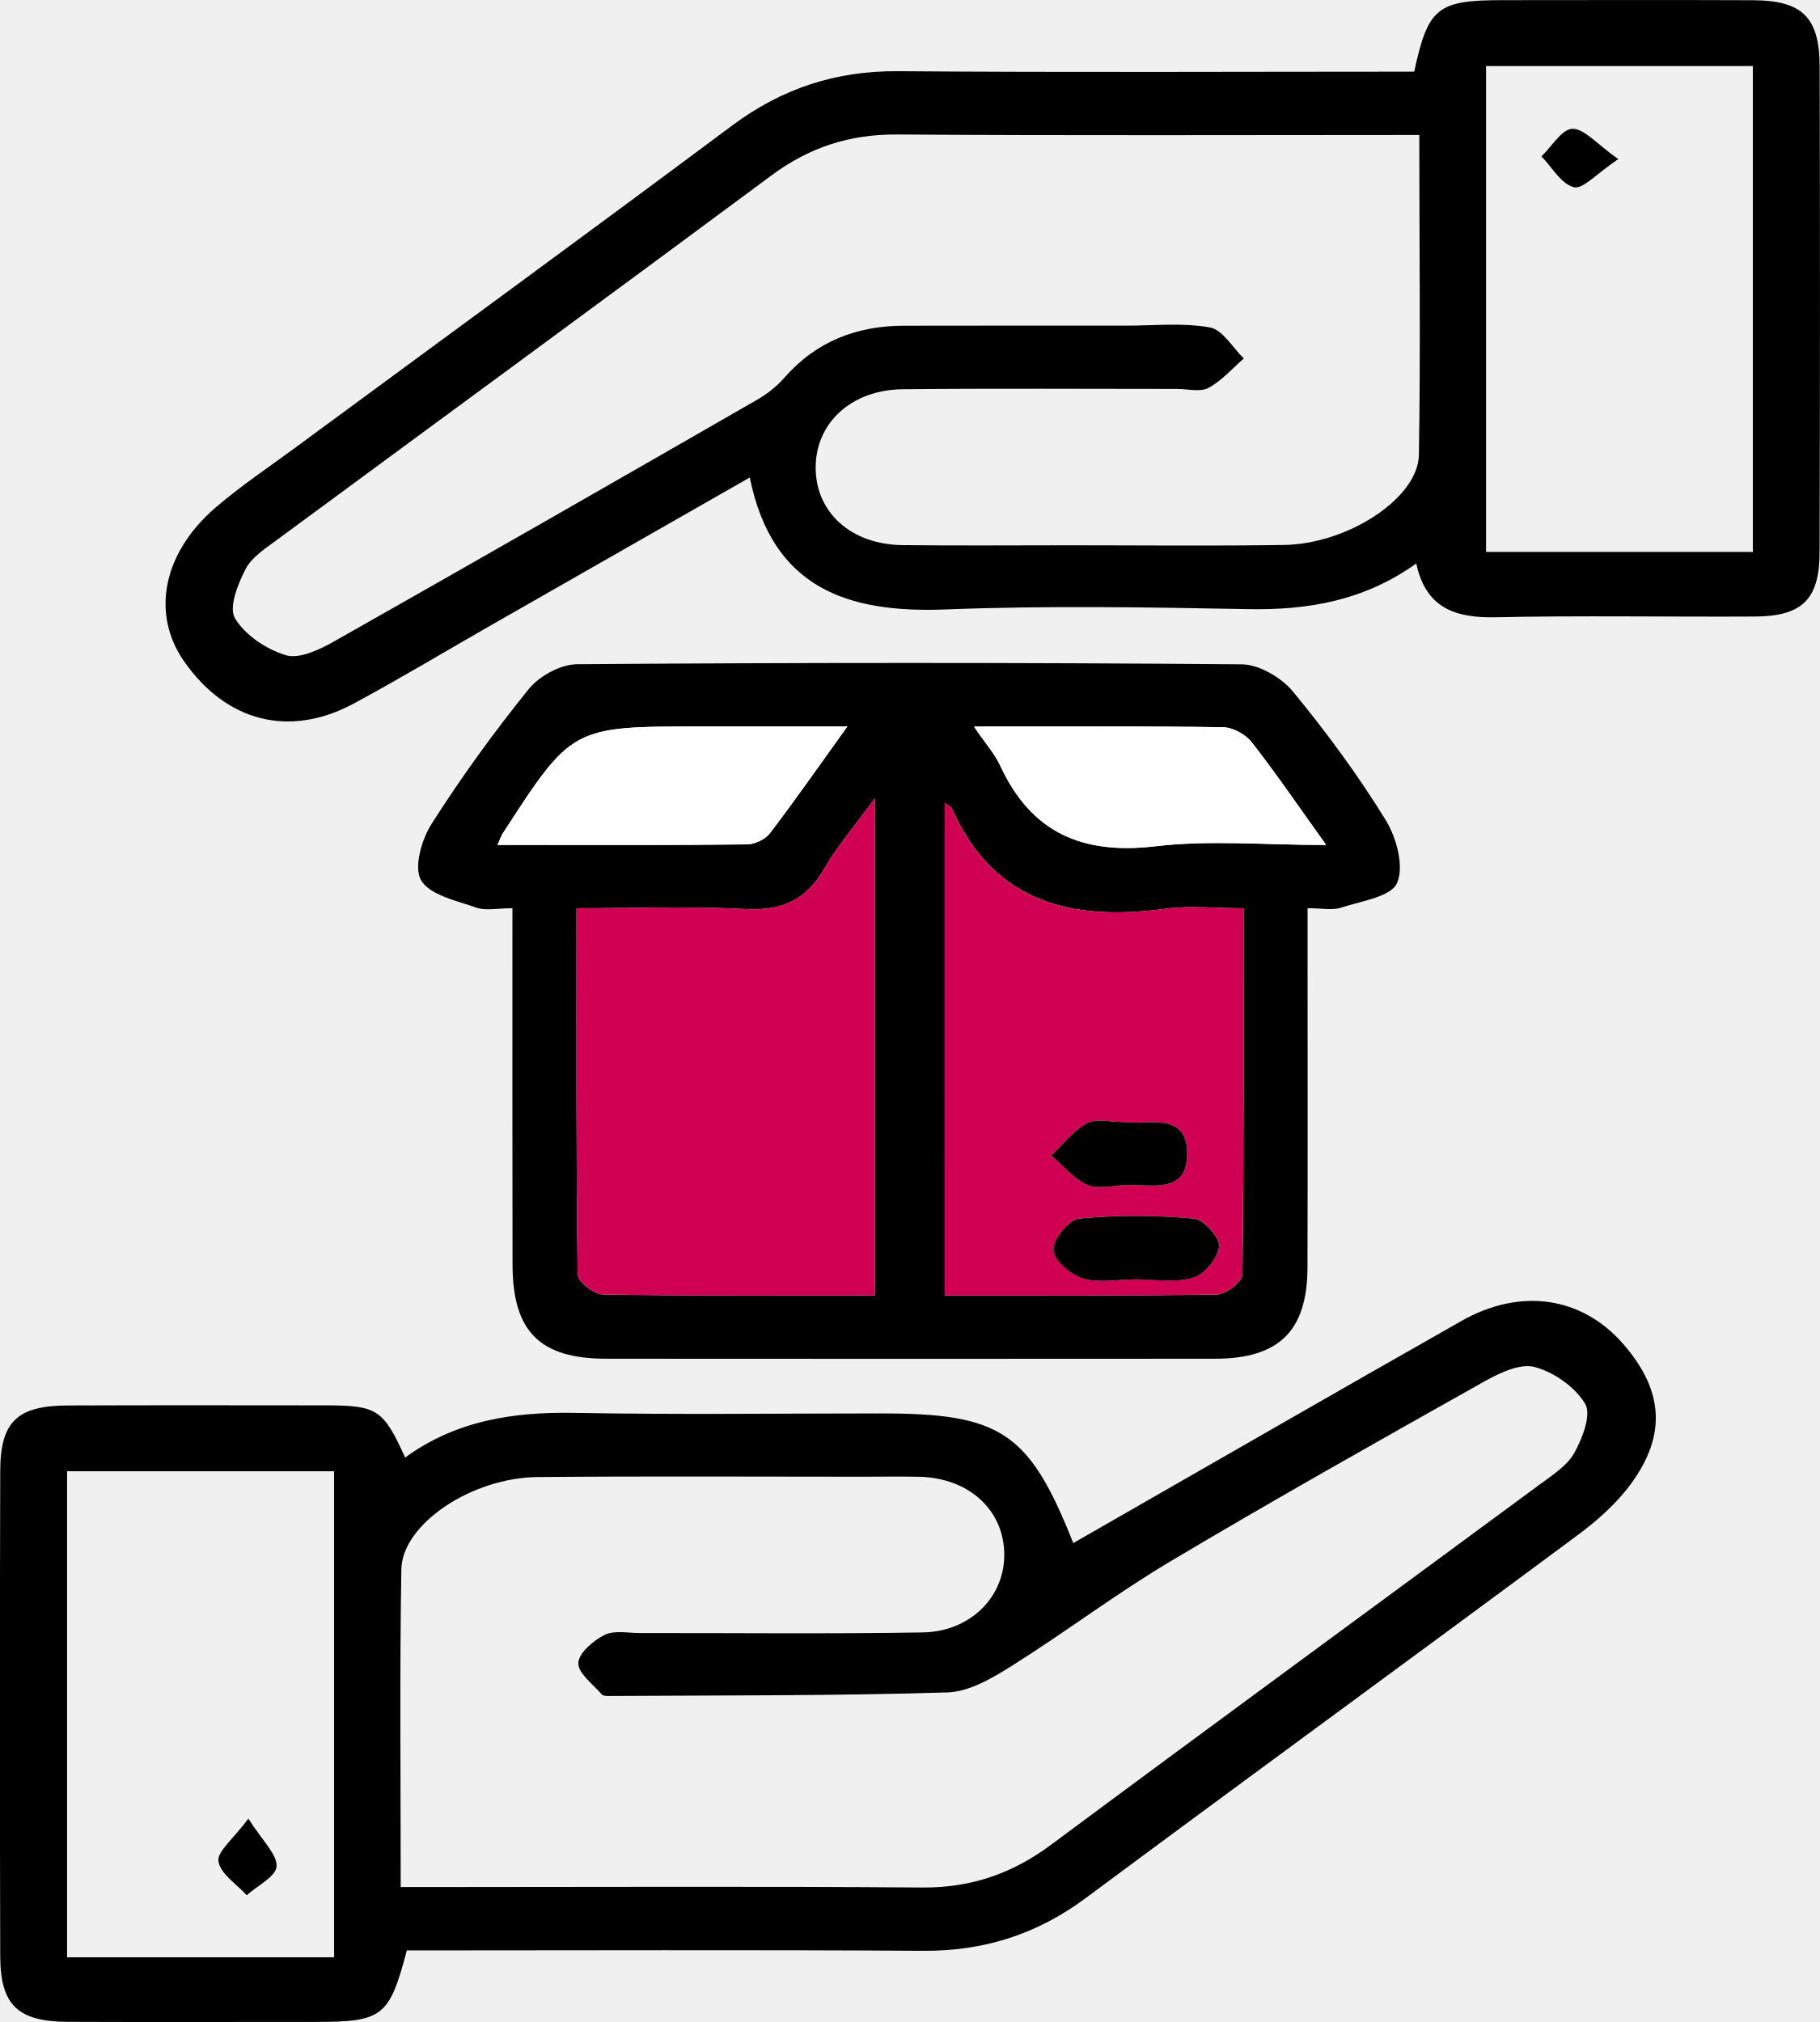
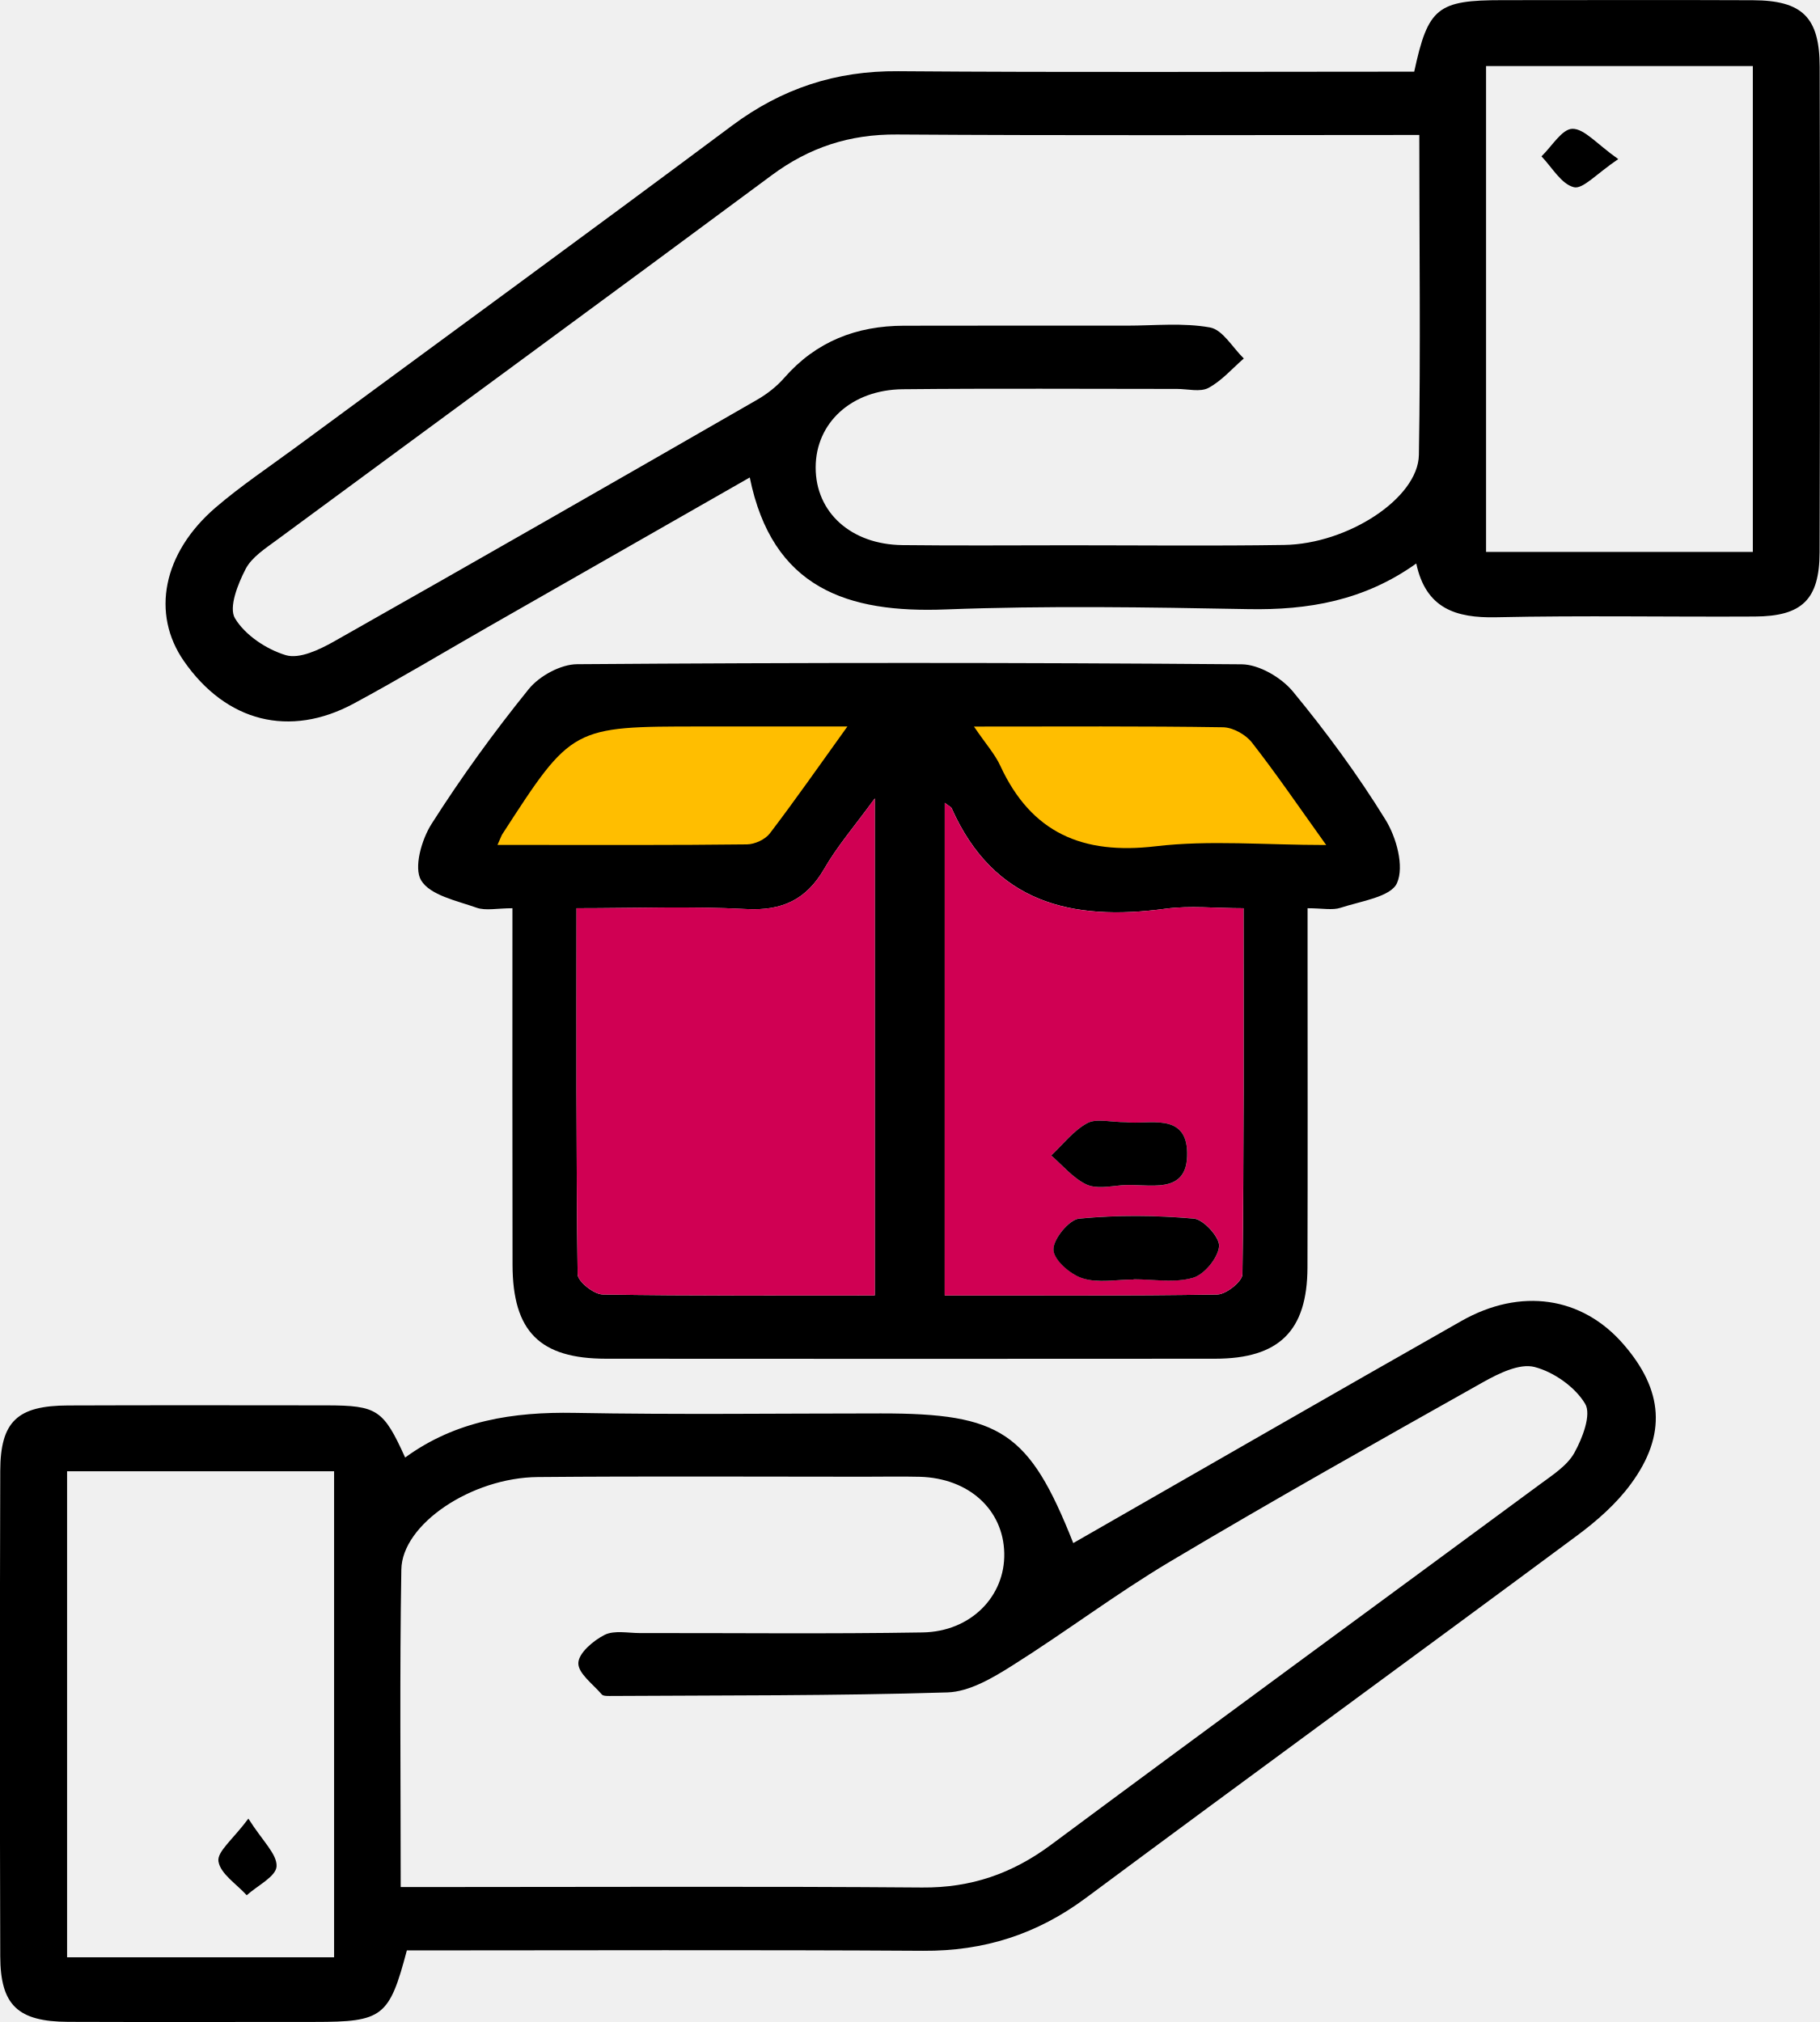
<svg xmlns="http://www.w3.org/2000/svg" width="72" height="80" viewBox="0 0 72 80" fill="none">
-   <g clip-path="url(#clip0_1_62)">
-     <path d="M29.661 18.892C26.113 20.918 22.715 22.857 19.318 24.799C17.549 25.811 15.799 26.863 14.004 27.831C11.454 29.208 8.948 28.559 7.279 26.161C5.972 24.284 6.438 21.877 8.532 20.078C9.521 19.229 10.613 18.498 11.665 17.724C17.433 13.474 23.219 9.252 28.962 4.968C30.933 3.5 33.061 2.798 35.529 2.817C42.342 2.87 49.156 2.835 55.947 2.835C56.494 0.3 56.866 0.006 59.435 0.006C62.741 0.006 66.043 -0.006 69.349 0.009C71.304 0.019 71.984 0.684 71.987 2.648C72.003 9.049 72.003 15.45 71.984 21.852C71.978 23.719 71.292 24.384 69.418 24.393C66.009 24.412 62.599 24.347 59.189 24.422C57.593 24.456 56.409 24.078 56.028 22.295C53.966 23.766 51.753 24.144 49.379 24.1C45.393 24.025 41.401 23.959 37.422 24.112C33.524 24.265 30.552 23.276 29.661 18.892ZM56.148 5.34C49.108 5.34 42.295 5.368 35.485 5.321C33.615 5.308 32.019 5.827 30.527 6.935C24.019 11.763 17.48 16.55 10.96 21.358C10.5 21.699 9.955 22.045 9.713 22.52C9.407 23.113 9.039 24.037 9.297 24.465C9.697 25.13 10.541 25.692 11.312 25.924C11.844 26.08 12.628 25.708 13.195 25.39C18.793 22.223 24.372 19.026 29.947 15.819C30.344 15.591 30.728 15.291 31.027 14.948C32.283 13.511 33.883 12.89 35.762 12.887C38.7 12.88 41.637 12.884 44.575 12.884C45.676 12.884 46.8 12.762 47.868 12.956C48.371 13.046 48.762 13.755 49.206 14.183C48.746 14.582 48.331 15.066 47.808 15.347C47.48 15.522 46.986 15.388 46.568 15.388C42.95 15.388 39.329 15.363 35.712 15.4C33.675 15.422 32.271 16.737 32.268 18.492C32.264 20.268 33.662 21.543 35.699 21.567C37.903 21.593 40.104 21.574 42.308 21.574C45.141 21.574 47.972 21.605 50.805 21.561C53.318 21.521 56.101 19.713 56.132 17.998C56.202 13.845 56.148 9.692 56.148 5.34ZM69.343 21.836C69.343 15.319 69.343 8.962 69.343 2.614C65.735 2.614 62.253 2.614 58.789 2.614C58.789 9.08 58.789 15.444 58.789 21.836C62.344 21.836 65.788 21.836 69.343 21.836Z" fill="black" />
-     <path d="M42.459 61.052C47.651 58.08 52.719 55.154 57.81 52.266C60.165 50.929 62.59 51.304 64.217 53.177C65.801 54.995 65.949 56.765 64.519 58.71C63.947 59.494 63.175 60.172 62.388 60.756C55.921 65.552 49.414 70.295 42.95 75.098C41.02 76.531 38.926 77.199 36.518 77.183C29.702 77.14 22.889 77.168 16.095 77.168C15.399 79.8 15.14 79.997 12.452 79.997C9.2 79.997 5.947 80.006 2.695 79.994C0.705 79.984 0.016 79.338 0.009 77.399C-0.009 70.998 -0.009 64.597 0.009 58.195C0.016 56.244 0.683 55.613 2.689 55.607C6.098 55.594 9.508 55.6 12.918 55.603C14.923 55.607 15.169 55.772 16.028 57.667C18.031 56.206 20.301 55.856 22.728 55.9C26.764 55.975 30.807 55.922 34.846 55.922C39.594 55.919 40.718 56.659 42.459 61.052ZM15.852 74.66C16.557 74.66 17.074 74.66 17.587 74.66C23.884 74.66 30.183 74.629 36.48 74.679C38.413 74.695 40.041 74.13 41.577 72.99C48.003 68.216 54.464 63.491 60.905 58.739C61.406 58.367 61.995 57.995 62.281 57.483C62.602 56.906 62.964 55.969 62.709 55.541C62.312 54.876 61.466 54.279 60.7 54.083C60.112 53.933 59.29 54.339 58.676 54.682C54.527 57.015 50.374 59.351 46.284 61.786C44.146 63.06 42.154 64.572 40.044 65.899C39.266 66.389 38.35 66.932 37.481 66.96C33.026 67.098 28.565 67.073 24.107 67.101C24.003 67.101 23.858 67.101 23.805 67.038C23.459 66.632 22.867 66.205 22.879 65.796C22.892 65.402 23.471 64.909 23.918 64.684C24.299 64.493 24.844 64.612 25.316 64.612C29.044 64.606 32.768 64.65 36.496 64.587C38.413 64.556 39.767 63.151 39.729 61.449C39.691 59.725 38.325 58.483 36.389 58.429C35.655 58.411 34.919 58.426 34.185 58.426C29.881 58.426 25.577 58.401 21.273 58.439C18.657 58.461 15.902 60.303 15.877 62.102C15.808 66.208 15.852 70.317 15.852 74.66ZM13.217 77.44C13.217 70.929 13.217 64.565 13.217 58.211C9.625 58.211 6.139 58.211 2.654 58.211C2.654 64.671 2.654 71.029 2.654 77.44C6.218 77.44 9.662 77.44 13.217 77.44Z" fill="black" />
-     <path d="M20.272 35.934C19.668 35.934 19.218 36.041 18.852 35.913C18.069 35.635 17.017 35.422 16.661 34.832C16.359 34.333 16.677 33.218 17.074 32.596C18.248 30.751 19.539 28.968 20.915 27.266C21.333 26.748 22.177 26.283 22.832 26.279C31.594 26.214 40.359 26.211 49.121 26.283C49.81 26.289 50.692 26.807 51.148 27.36C52.474 28.968 53.718 30.66 54.81 32.431C55.244 33.133 55.559 34.279 55.266 34.938C55.024 35.488 53.831 35.653 53.034 35.916C52.707 36.022 52.313 35.934 51.728 35.934C51.728 36.556 51.728 37.105 51.728 37.658C51.728 41.824 51.737 45.989 51.724 50.151C51.715 52.659 50.601 53.755 48.066 53.758C40.038 53.764 32.01 53.764 23.981 53.758C21.352 53.755 20.282 52.681 20.276 50.039C20.266 45.414 20.272 40.787 20.272 35.934ZM34.607 51.254C34.607 44.659 34.607 38.267 34.607 31.588C33.813 32.678 33.124 33.474 32.608 34.37C31.896 35.6 30.939 36.044 29.506 35.966C27.328 35.85 25.137 35.934 22.807 35.934C22.807 40.874 22.788 45.646 22.851 50.417C22.854 50.701 23.493 51.213 23.846 51.216C27.403 51.276 30.964 51.254 34.607 51.254ZM37.374 31.763C37.374 38.339 37.374 44.752 37.374 51.254C41.042 51.254 44.6 51.276 48.161 51.216C48.51 51.21 49.149 50.698 49.152 50.414C49.215 45.642 49.196 40.871 49.196 35.934C48.072 35.934 47.074 35.822 46.111 35.953C42.39 36.459 39.31 35.719 37.645 31.969C37.623 31.928 37.563 31.906 37.374 31.763ZM19.68 33.43C20.216 33.43 20.562 33.43 20.912 33.43C23.789 33.43 26.67 33.443 29.547 33.408C29.856 33.405 30.268 33.212 30.454 32.971C31.449 31.666 32.387 30.32 33.521 28.743C31.37 28.743 29.557 28.743 27.74 28.743C22.624 28.743 22.624 28.743 19.866 33.009C19.841 33.052 19.828 33.105 19.68 33.43ZM38.53 28.746C39.008 29.449 39.364 29.842 39.575 30.301C40.8 32.949 42.827 33.824 45.718 33.48C47.846 33.227 50.031 33.43 52.464 33.43C51.35 31.875 50.475 30.589 49.521 29.368C49.278 29.055 48.775 28.777 48.384 28.771C45.198 28.724 42.015 28.746 38.53 28.746Z" fill="black" />
-     <path d="M34.607 51.254C30.961 51.254 27.403 51.276 23.846 51.216C23.496 51.21 22.854 50.698 22.851 50.417C22.788 45.645 22.807 40.874 22.807 35.934C25.137 35.934 27.328 35.847 29.506 35.966C30.939 36.044 31.896 35.6 32.608 34.37C33.124 33.477 33.813 32.681 34.607 31.588C34.607 38.267 34.607 44.659 34.607 51.254Z" fill="#D00053" />
-     <path d="M37.374 31.763C37.563 31.906 37.626 31.928 37.642 31.969C39.307 35.722 42.386 36.462 46.108 35.953C47.071 35.822 48.069 35.934 49.193 35.934C49.193 40.871 49.212 45.642 49.149 50.414C49.146 50.698 48.507 51.21 48.157 51.216C44.6 51.276 41.039 51.254 37.371 51.254C37.374 44.753 37.374 38.342 37.374 31.763ZM44.852 50.623C44.852 50.62 44.852 50.617 44.852 50.611C45.636 50.611 46.467 50.764 47.191 50.554C47.644 50.423 48.176 49.777 48.23 49.315C48.271 48.971 47.622 48.247 47.235 48.212C45.73 48.081 44.197 48.066 42.695 48.212C42.289 48.253 41.659 49.031 41.678 49.446C41.697 49.852 42.346 50.42 42.83 50.573C43.444 50.773 44.172 50.623 44.852 50.623ZM44.556 44.4C43.929 44.4 43.375 44.24 43.013 44.437C42.465 44.734 42.056 45.277 41.587 45.717C42.043 46.111 42.446 46.607 42.972 46.86C43.353 47.044 43.895 46.938 44.361 46.895C45.406 46.798 47.002 47.363 46.964 45.599C46.933 43.981 45.406 44.512 44.556 44.4Z" fill="#D00053" />
-     <path d="M19.68 33.43C19.825 33.105 19.841 33.052 19.869 33.009C22.627 28.743 22.627 28.743 27.743 28.743C29.56 28.743 31.373 28.743 33.524 28.743C32.39 30.32 31.452 31.666 30.457 32.971C30.275 33.212 29.859 33.405 29.551 33.408C26.673 33.443 23.792 33.43 20.915 33.43C20.565 33.43 20.216 33.43 19.68 33.43Z" fill="white" />
-     <path d="M38.53 28.746C42.015 28.746 45.201 28.724 48.384 28.774C48.771 28.781 49.275 29.059 49.521 29.371C50.478 30.595 51.353 31.878 52.464 33.433C50.031 33.433 47.849 33.23 45.717 33.483C42.827 33.827 40.8 32.952 39.575 30.305C39.364 29.842 39.008 29.449 38.53 28.746Z" fill="white" />
+   <g clip-path="url(#clip0_1081_179)">
+     <path d="M29.661 18.891C26.113 20.918 22.715 22.857 19.318 24.799C17.549 25.811 15.799 26.863 14.004 27.831C11.454 29.208 8.948 28.559 7.279 26.161C5.972 24.284 6.438 21.877 8.532 20.078C9.521 19.229 10.613 18.498 11.665 17.724C17.433 13.474 23.219 9.252 28.962 4.968C30.933 3.5 33.061 2.798 35.529 2.817C42.342 2.87 49.156 2.835 55.947 2.835C56.494 0.3 56.866 0.006 59.435 0.006C62.741 0.006 66.043 -0.006 69.349 0.009C71.304 0.019 71.984 0.684 71.987 2.648C72.003 9.049 72.003 15.45 71.984 21.852C71.978 23.719 71.292 24.384 69.418 24.393C66.009 24.412 62.599 24.347 59.189 24.422C57.593 24.456 56.409 24.078 56.028 22.295C53.966 23.766 51.753 24.144 49.379 24.1C45.393 24.025 41.401 23.959 37.422 24.112C33.524 24.265 30.552 23.276 29.661 18.891ZM56.148 5.34C49.108 5.34 42.295 5.368 35.485 5.321C33.615 5.308 32.019 5.827 30.527 6.935C24.019 11.763 17.48 16.549 10.96 21.358C10.5 21.699 9.955 22.045 9.713 22.52C9.407 23.113 9.039 24.037 9.297 24.465C9.697 25.13 10.541 25.692 11.312 25.923C11.844 26.08 12.628 25.708 13.195 25.39C18.793 22.223 24.372 19.026 29.947 15.819C30.344 15.591 30.728 15.291 31.027 14.948C32.283 13.511 33.883 12.89 35.762 12.887C38.7 12.88 41.637 12.884 44.575 12.884C45.676 12.884 46.8 12.762 47.868 12.956C48.371 13.046 48.762 13.755 49.206 14.183C48.746 14.582 48.331 15.066 47.808 15.347C47.481 15.522 46.986 15.388 46.568 15.388C42.95 15.388 39.329 15.363 35.712 15.4C33.675 15.422 32.271 16.737 32.268 18.492C32.264 20.268 33.662 21.543 35.699 21.567C37.903 21.593 40.104 21.574 42.308 21.574C45.141 21.574 47.972 21.605 50.805 21.561C53.318 21.521 56.101 19.713 56.132 17.998C56.202 13.845 56.148 9.692 56.148 5.34ZM69.343 21.836C69.343 15.319 69.343 8.962 69.343 2.614C65.735 2.614 62.253 2.614 58.789 2.614C58.789 9.08 58.789 15.444 58.789 21.836C62.344 21.836 65.788 21.836 69.343 21.836Z" fill="black" />
+     <path d="M42.459 61.052C47.651 58.08 52.719 55.154 57.81 52.266C60.165 50.929 62.59 51.304 64.217 53.177C65.801 54.995 65.949 56.765 64.52 58.71C63.947 59.494 63.175 60.172 62.388 60.756C55.921 65.552 49.414 70.295 42.95 75.098C41.02 76.531 38.926 77.199 36.518 77.183C29.702 77.14 22.889 77.168 16.095 77.168C15.399 79.8 15.141 79.997 12.452 79.997C9.2 79.997 5.947 80.006 2.695 79.994C0.705 79.984 0.016 79.338 0.01 77.399C-0.009 70.998 -0.009 64.597 0.01 58.195C0.016 56.244 0.683 55.613 2.689 55.607C6.098 55.594 9.508 55.6 12.918 55.603C14.923 55.607 15.169 55.772 16.028 57.667C18.031 56.206 20.301 55.856 22.728 55.9C26.764 55.975 30.807 55.922 34.846 55.922C39.594 55.919 40.718 56.659 42.459 61.052ZM15.852 74.66C16.557 74.66 17.074 74.66 17.587 74.66C23.884 74.66 30.183 74.629 36.48 74.679C38.413 74.695 40.041 74.13 41.577 72.99C48.003 68.216 54.464 63.491 60.905 58.739C61.406 58.367 61.995 57.995 62.281 57.483C62.602 56.906 62.964 55.969 62.709 55.541C62.313 54.876 61.466 54.279 60.701 54.083C60.112 53.933 59.29 54.339 58.676 54.682C54.527 57.015 50.374 59.351 46.284 61.786C44.147 63.06 42.154 64.572 40.044 65.899C39.267 66.389 38.35 66.932 37.481 66.96C33.026 67.098 28.565 67.073 24.107 67.101C24.003 67.101 23.858 67.101 23.805 67.038C23.459 66.632 22.867 66.205 22.879 65.796C22.892 65.402 23.471 64.909 23.918 64.684C24.299 64.493 24.844 64.612 25.316 64.612C29.044 64.606 32.768 64.65 36.496 64.587C38.413 64.556 39.767 63.151 39.729 61.449C39.691 59.725 38.325 58.483 36.389 58.429C35.655 58.411 34.919 58.426 34.185 58.426C29.881 58.426 25.577 58.401 21.274 58.439C18.657 58.461 15.902 60.303 15.877 62.102C15.808 66.208 15.852 70.317 15.852 74.66ZM13.217 77.44C13.217 70.929 13.217 64.565 13.217 58.211C9.625 58.211 6.139 58.211 2.654 58.211C2.654 64.671 2.654 71.029 2.654 77.44C6.218 77.44 9.662 77.44 13.217 77.44Z" fill="black" />
+     <path d="M20.272 35.934C19.668 35.934 19.218 36.041 18.852 35.913C18.069 35.635 17.017 35.422 16.661 34.832C16.359 34.333 16.677 33.218 17.074 32.596C18.248 30.751 19.539 28.968 20.915 27.266C21.333 26.748 22.177 26.283 22.832 26.279C31.594 26.214 40.359 26.211 49.121 26.283C49.81 26.289 50.692 26.807 51.148 27.36C52.474 28.968 53.717 30.66 54.81 32.431C55.244 33.133 55.559 34.279 55.266 34.938C55.024 35.488 53.831 35.653 53.034 35.916C52.707 36.022 52.313 35.934 51.728 35.934C51.728 36.556 51.728 37.105 51.728 37.658C51.728 41.824 51.737 45.989 51.724 50.151C51.715 52.659 50.601 53.755 48.066 53.758C40.038 53.764 32.01 53.764 23.981 53.758C21.352 53.755 20.282 52.681 20.276 50.039C20.266 45.414 20.272 40.787 20.272 35.934ZM34.607 51.254C34.607 44.659 34.607 38.267 34.607 31.588C33.813 32.678 33.124 33.474 32.608 34.37C31.896 35.6 30.939 36.044 29.506 35.966C27.328 35.85 25.137 35.934 22.807 35.934C22.807 40.874 22.788 45.646 22.851 50.417C22.854 50.701 23.493 51.213 23.846 51.216C27.403 51.276 30.964 51.254 34.607 51.254ZM37.374 31.763C37.374 38.339 37.374 44.752 37.374 51.254C41.042 51.254 44.6 51.276 48.161 51.216C48.51 51.21 49.149 50.698 49.152 50.414C49.215 45.642 49.196 40.871 49.196 35.934C48.072 35.934 47.074 35.822 46.111 35.953C42.39 36.459 39.31 35.719 37.645 31.969C37.623 31.928 37.563 31.906 37.374 31.763ZM19.68 33.43C20.216 33.43 20.562 33.43 20.912 33.43C23.789 33.43 26.67 33.443 29.547 33.408C29.856 33.405 30.268 33.212 30.454 32.971C31.449 31.666 32.387 30.32 33.521 28.743C31.37 28.743 29.557 28.743 27.74 28.743C22.624 28.743 22.624 28.743 19.866 33.009C19.841 33.052 19.828 33.105 19.68 33.43ZM38.53 28.746C39.008 29.449 39.364 29.842 39.575 30.301C40.8 32.949 42.827 33.824 45.717 33.48C47.846 33.227 50.031 33.43 52.464 33.43C51.35 31.875 50.475 30.589 49.521 29.368C49.278 29.055 48.775 28.777 48.384 28.771C45.198 28.724 42.015 28.746 38.53 28.746Z" fill="black" />
+     <path d="M54.5 34L50.5 27.5H22L18 35H31L36 28L43.5 35L54.5 34Z" fill="black" />
+     <path d="M34.607 51.254C30.961 51.254 27.404 51.275 23.846 51.216C23.496 51.21 22.854 50.698 22.851 50.417C22.788 45.645 22.807 40.874 22.807 35.934C25.137 35.934 27.328 35.847 29.507 35.965C30.939 36.044 31.896 35.6 32.608 34.37C33.124 33.477 33.813 32.681 34.607 31.588C34.607 38.267 34.607 44.659 34.607 51.254Z" fill="#D00053" />
+     <path d="M37.374 31.763C37.563 31.906 37.626 31.928 37.642 31.969C39.307 35.722 42.386 36.462 46.108 35.953C47.071 35.822 48.069 35.934 49.193 35.934C49.193 40.871 49.212 45.642 49.149 50.414C49.146 50.698 48.507 51.21 48.157 51.216C44.6 51.276 41.039 51.254 37.371 51.254C37.374 44.752 37.374 38.342 37.374 31.763ZM44.852 50.623C44.852 50.62 44.852 50.617 44.852 50.611C45.636 50.611 46.467 50.764 47.191 50.554C47.644 50.423 48.176 49.777 48.23 49.315C48.271 48.971 47.622 48.247 47.235 48.212C45.73 48.081 44.197 48.066 42.695 48.212C42.289 48.253 41.659 49.031 41.678 49.446C41.697 49.852 42.346 50.42 42.83 50.573C43.444 50.773 44.172 50.623 44.852 50.623ZM44.556 44.4C43.929 44.4 43.375 44.24 43.013 44.437C42.465 44.734 42.056 45.277 41.587 45.717C42.043 46.111 42.446 46.607 42.972 46.86C43.353 47.044 43.895 46.938 44.361 46.895C45.406 46.798 47.002 47.363 46.964 45.599C46.933 43.981 45.406 44.512 44.556 44.4Z" fill="#D00053" />
+     <path d="M19.68 33.43C19.825 33.105 19.841 33.052 19.869 33.009C22.627 28.743 22.627 28.743 27.743 28.743C29.56 28.743 31.373 28.743 33.524 28.743C32.39 30.32 31.452 31.666 30.457 32.971C30.275 33.212 29.859 33.405 29.551 33.408C26.673 33.443 23.792 33.43 20.915 33.43C20.565 33.43 20.216 33.43 19.68 33.43Z" fill="#FFBE00" />
+     <path d="M38.53 28.746C42.015 28.746 45.201 28.724 48.384 28.774C48.771 28.781 49.275 29.058 49.521 29.371C50.478 30.595 51.353 31.878 52.465 33.433C50.031 33.433 47.849 33.23 45.718 33.483C42.827 33.827 40.8 32.952 39.575 30.304C39.364 29.842 39.008 29.449 38.53 28.746Z" fill="#FFBE00" />
    <path d="M64.019 6.295C63.159 6.873 62.618 7.497 62.262 7.407C61.761 7.279 61.399 6.62 60.981 6.186C61.39 5.795 61.79 5.102 62.205 5.096C62.678 5.09 63.163 5.692 64.019 6.295Z" fill="black" />
-     <path d="M9.826 71.953C10.386 72.843 10.966 73.358 10.941 73.842C10.919 74.245 10.182 74.604 9.76 74.985C9.36 74.542 8.721 74.139 8.642 73.646C8.579 73.262 9.222 72.768 9.826 71.953Z" fill="black" />
+     <path d="M9.826 71.953C10.387 72.843 10.966 73.358 10.941 73.842C10.919 74.245 10.182 74.604 9.76 74.985C9.36 74.542 8.721 74.139 8.642 73.646C8.579 73.261 9.222 72.768 9.826 71.953Z" fill="black" />
    <path d="M44.852 50.623C44.172 50.623 43.444 50.773 42.827 50.576C42.342 50.423 41.691 49.855 41.675 49.449C41.656 49.034 42.289 48.256 42.692 48.215C44.194 48.069 45.727 48.081 47.232 48.215C47.619 48.25 48.268 48.974 48.227 49.318C48.173 49.783 47.641 50.429 47.188 50.557C46.464 50.767 45.636 50.614 44.849 50.614C44.852 50.617 44.852 50.62 44.852 50.623Z" fill="black" />
    <path d="M44.556 44.4C45.406 44.512 46.933 43.981 46.964 45.599C46.999 47.36 45.406 46.798 44.361 46.895C43.898 46.938 43.353 47.044 42.972 46.86C42.446 46.607 42.043 46.111 41.587 45.717C42.056 45.277 42.465 44.734 43.013 44.437C43.375 44.24 43.929 44.4 44.556 44.4Z" fill="black" />
  </g>
  <defs>
-     <clipPath id="clip0_1_62">
+     <clipPath id="clip0_1081_179">
      <rect width="72" height="80" fill="white" />
    </clipPath>
  </defs>
</svg>
